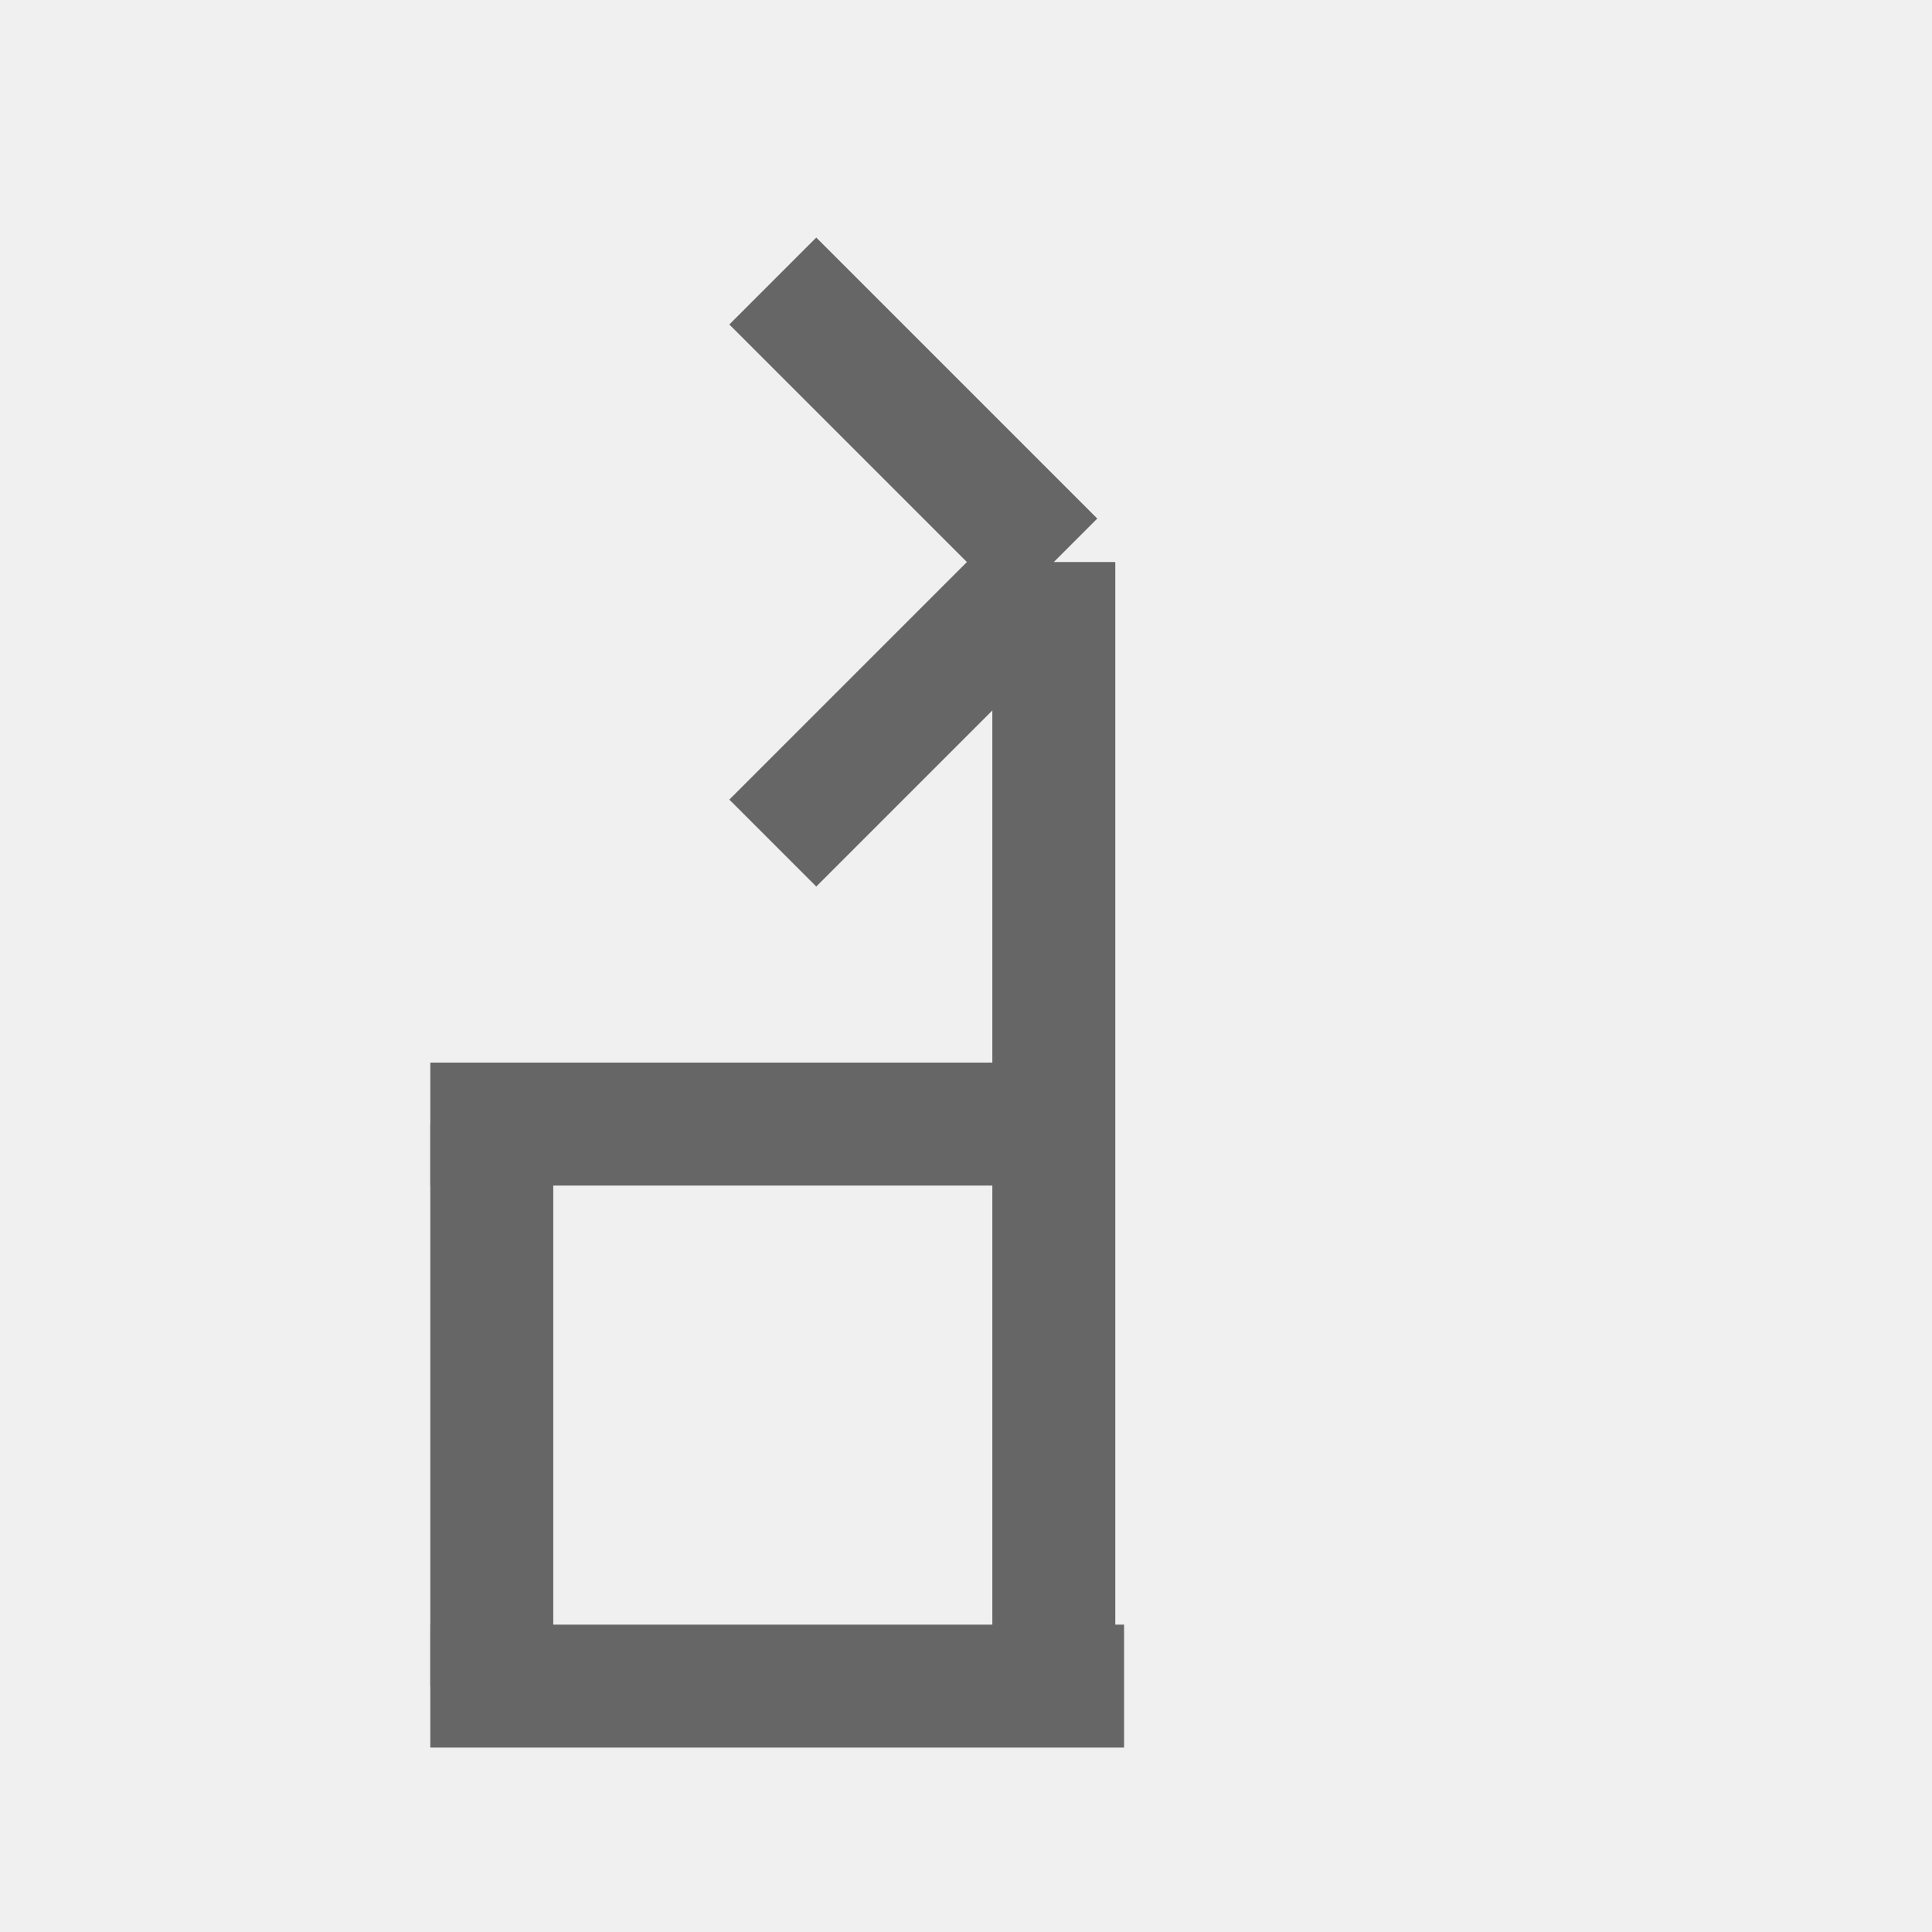
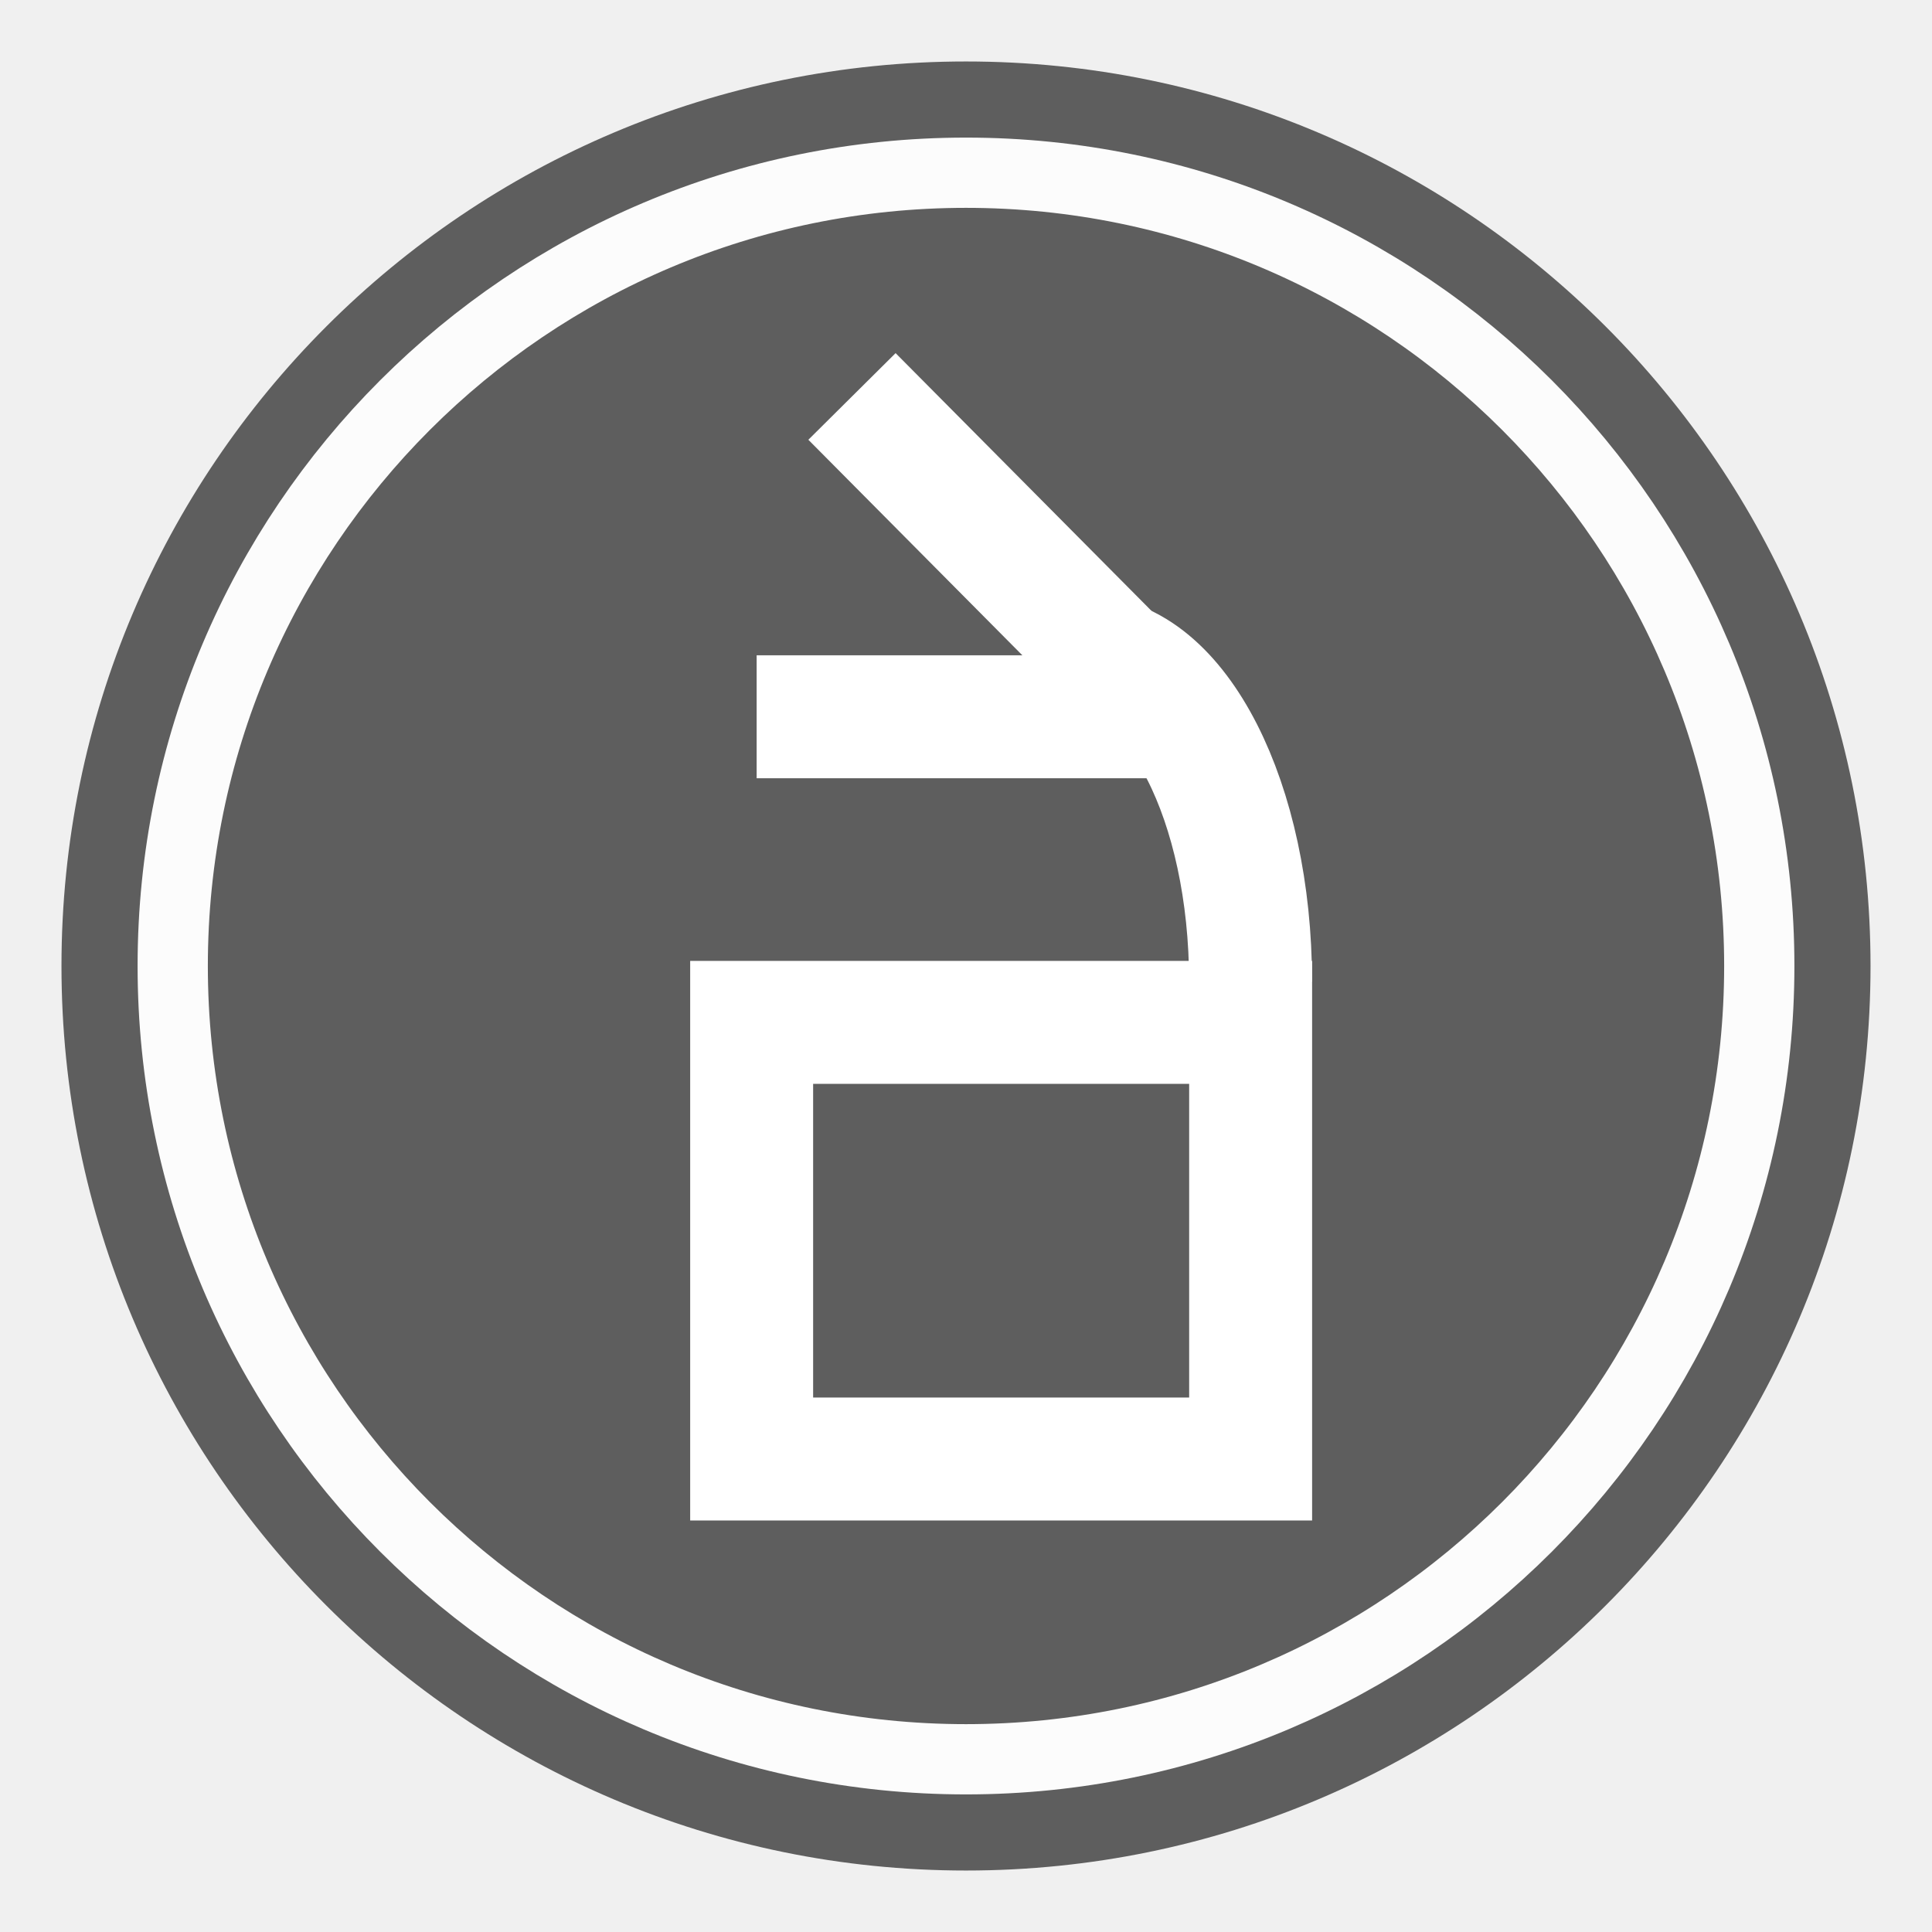
- <svg xmlns="http://www.w3.org/2000/svg" enable-background="new 0 0 55 55" height="55px" id="Layer_1" version="1.1" viewBox="0 0 55 55" width="55px" x="0px" xml:space="preserve" y="0px">
-   <g display="block" id="activity-log">
-     <g display="inline">
-       <line fill="none" stroke="#666666" stroke-width="3.5" x1="14.0" x2="14.0" y1="32.0" y2="48.0" />
-       <line fill="none" stroke="#666666" stroke-width="3.5" x1="12.25" x2="30.0" y1="32.0" y2="32.0" />
-       <line fill="none" stroke="#666666" stroke-width="3.5" x1="30.0" x2="30.0" y1="16.0" y2="48.0" />
-       <line fill="none" stroke="#666666" stroke-width="3.5" x1="12.25" x2="32.0" y1="48.0" y2="48.0" />
-       <line fill="none" stroke="#666666" stroke-width="3.5" x1="22.0" x2="30.0" y1="8.0" y2="16.0" />
-       <line fill="none" stroke="#666666" stroke-width="3.5" x1="22.0" x2="30.0" y1="24.0" y2="16.0" />
+ <svg xmlns="http://www.w3.org/2000/svg" version="1.1" id="Layer_1" x="0px" y="0px" width="55px" height="55px" viewBox="0 0 55 55" enable-background="new 0 0 55 55" xml:space="preserve">
+   <g>
+     <circle fill="#5E5E5E" cx="27.5" cy="27.5" r="25.75" />
+   </g>
+   <g>
+     <g id="activity-log">
+       <g>
+         <path fill="none" stroke="#FFFFFF" stroke-width="3.5" d="M34.333,20.405" />
+         <line fill="none" stroke="#FFFFFF" stroke-width="3.5" x1="21.54" y1="20.405" x2="32.992" y2="20.405" />
+       </g>
    </g>
+     <rect x="21.398" y="29.105" fill="none" stroke="#FFFFFF" stroke-width="3.5" width="14.205" height="12.43" />
+     <path fill="none" stroke="#FFFFFF" stroke-width="3.5" d="M35.601,27.945c0-5.109-2.107-9.246-4.714-9.246" />
+     <line fill="none" stroke="#FFFFFF" stroke-width="3.5" x1="31.615" y1="18.7" x2="24.254" y2="11.286" />
  </g>
+   <circle fill="none" stroke="#FCFCFC" stroke-width="2" cx="27.5" cy="27.5" r="22.583" />
</svg>
